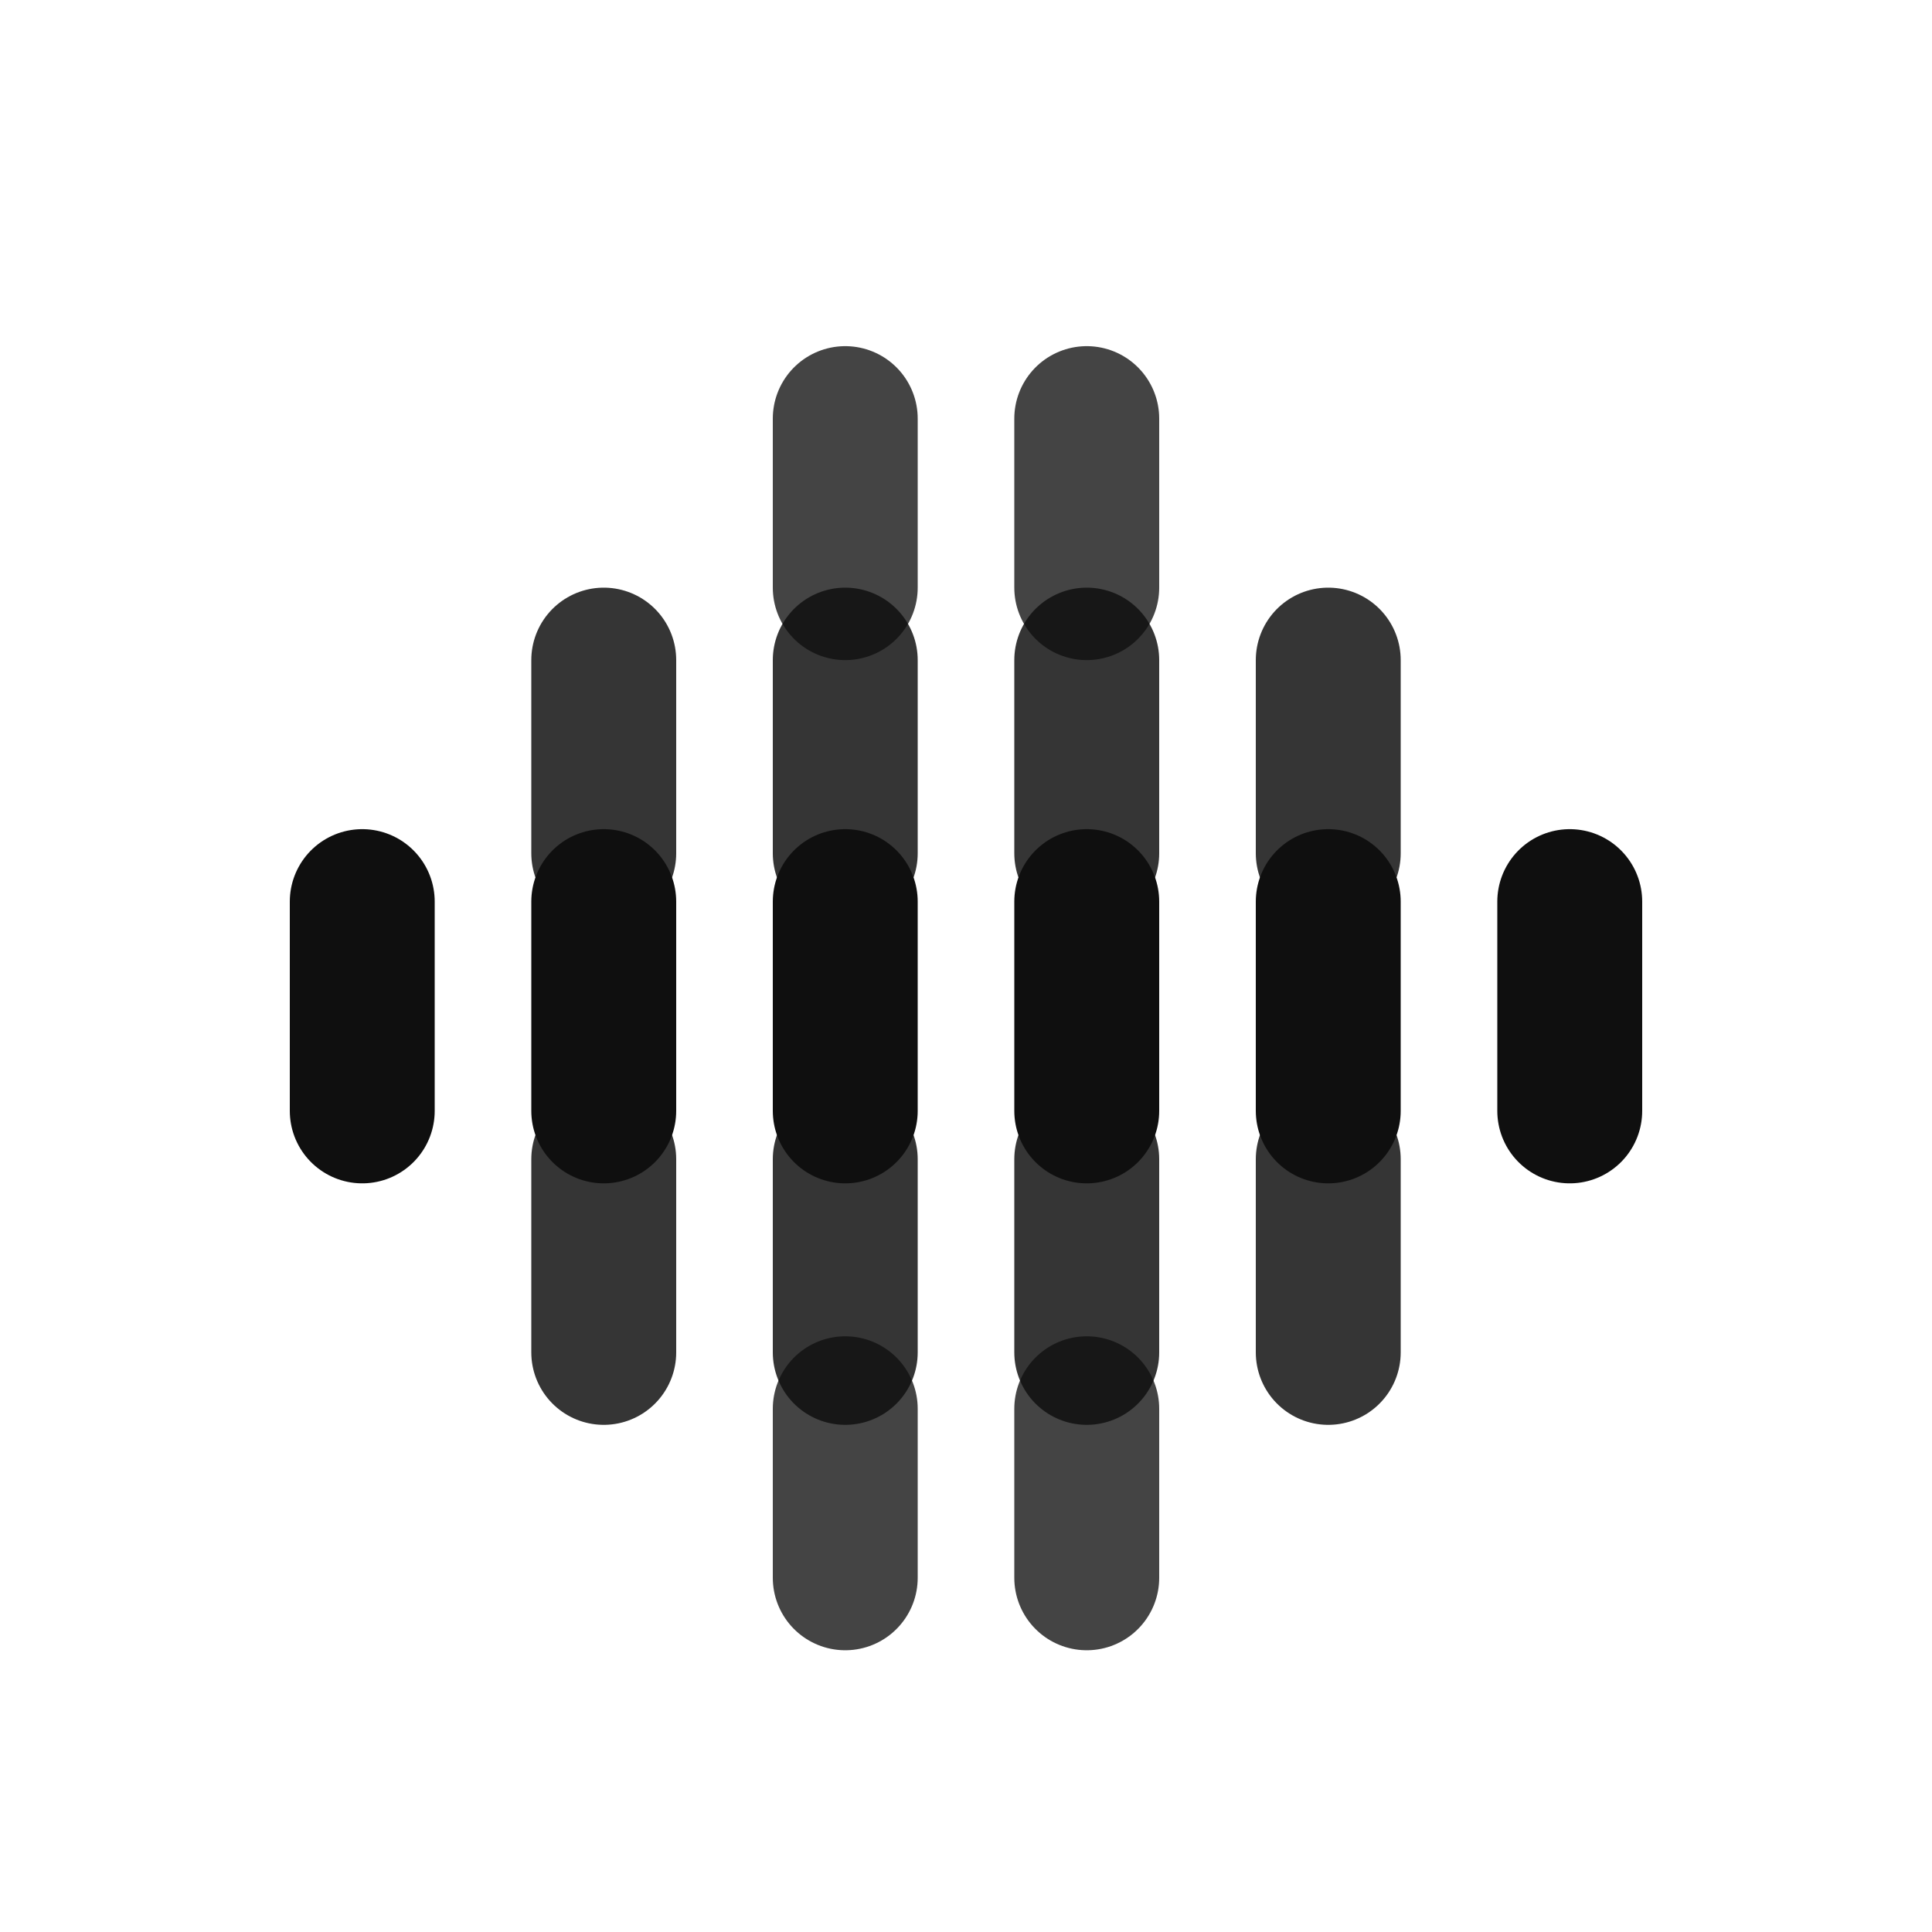
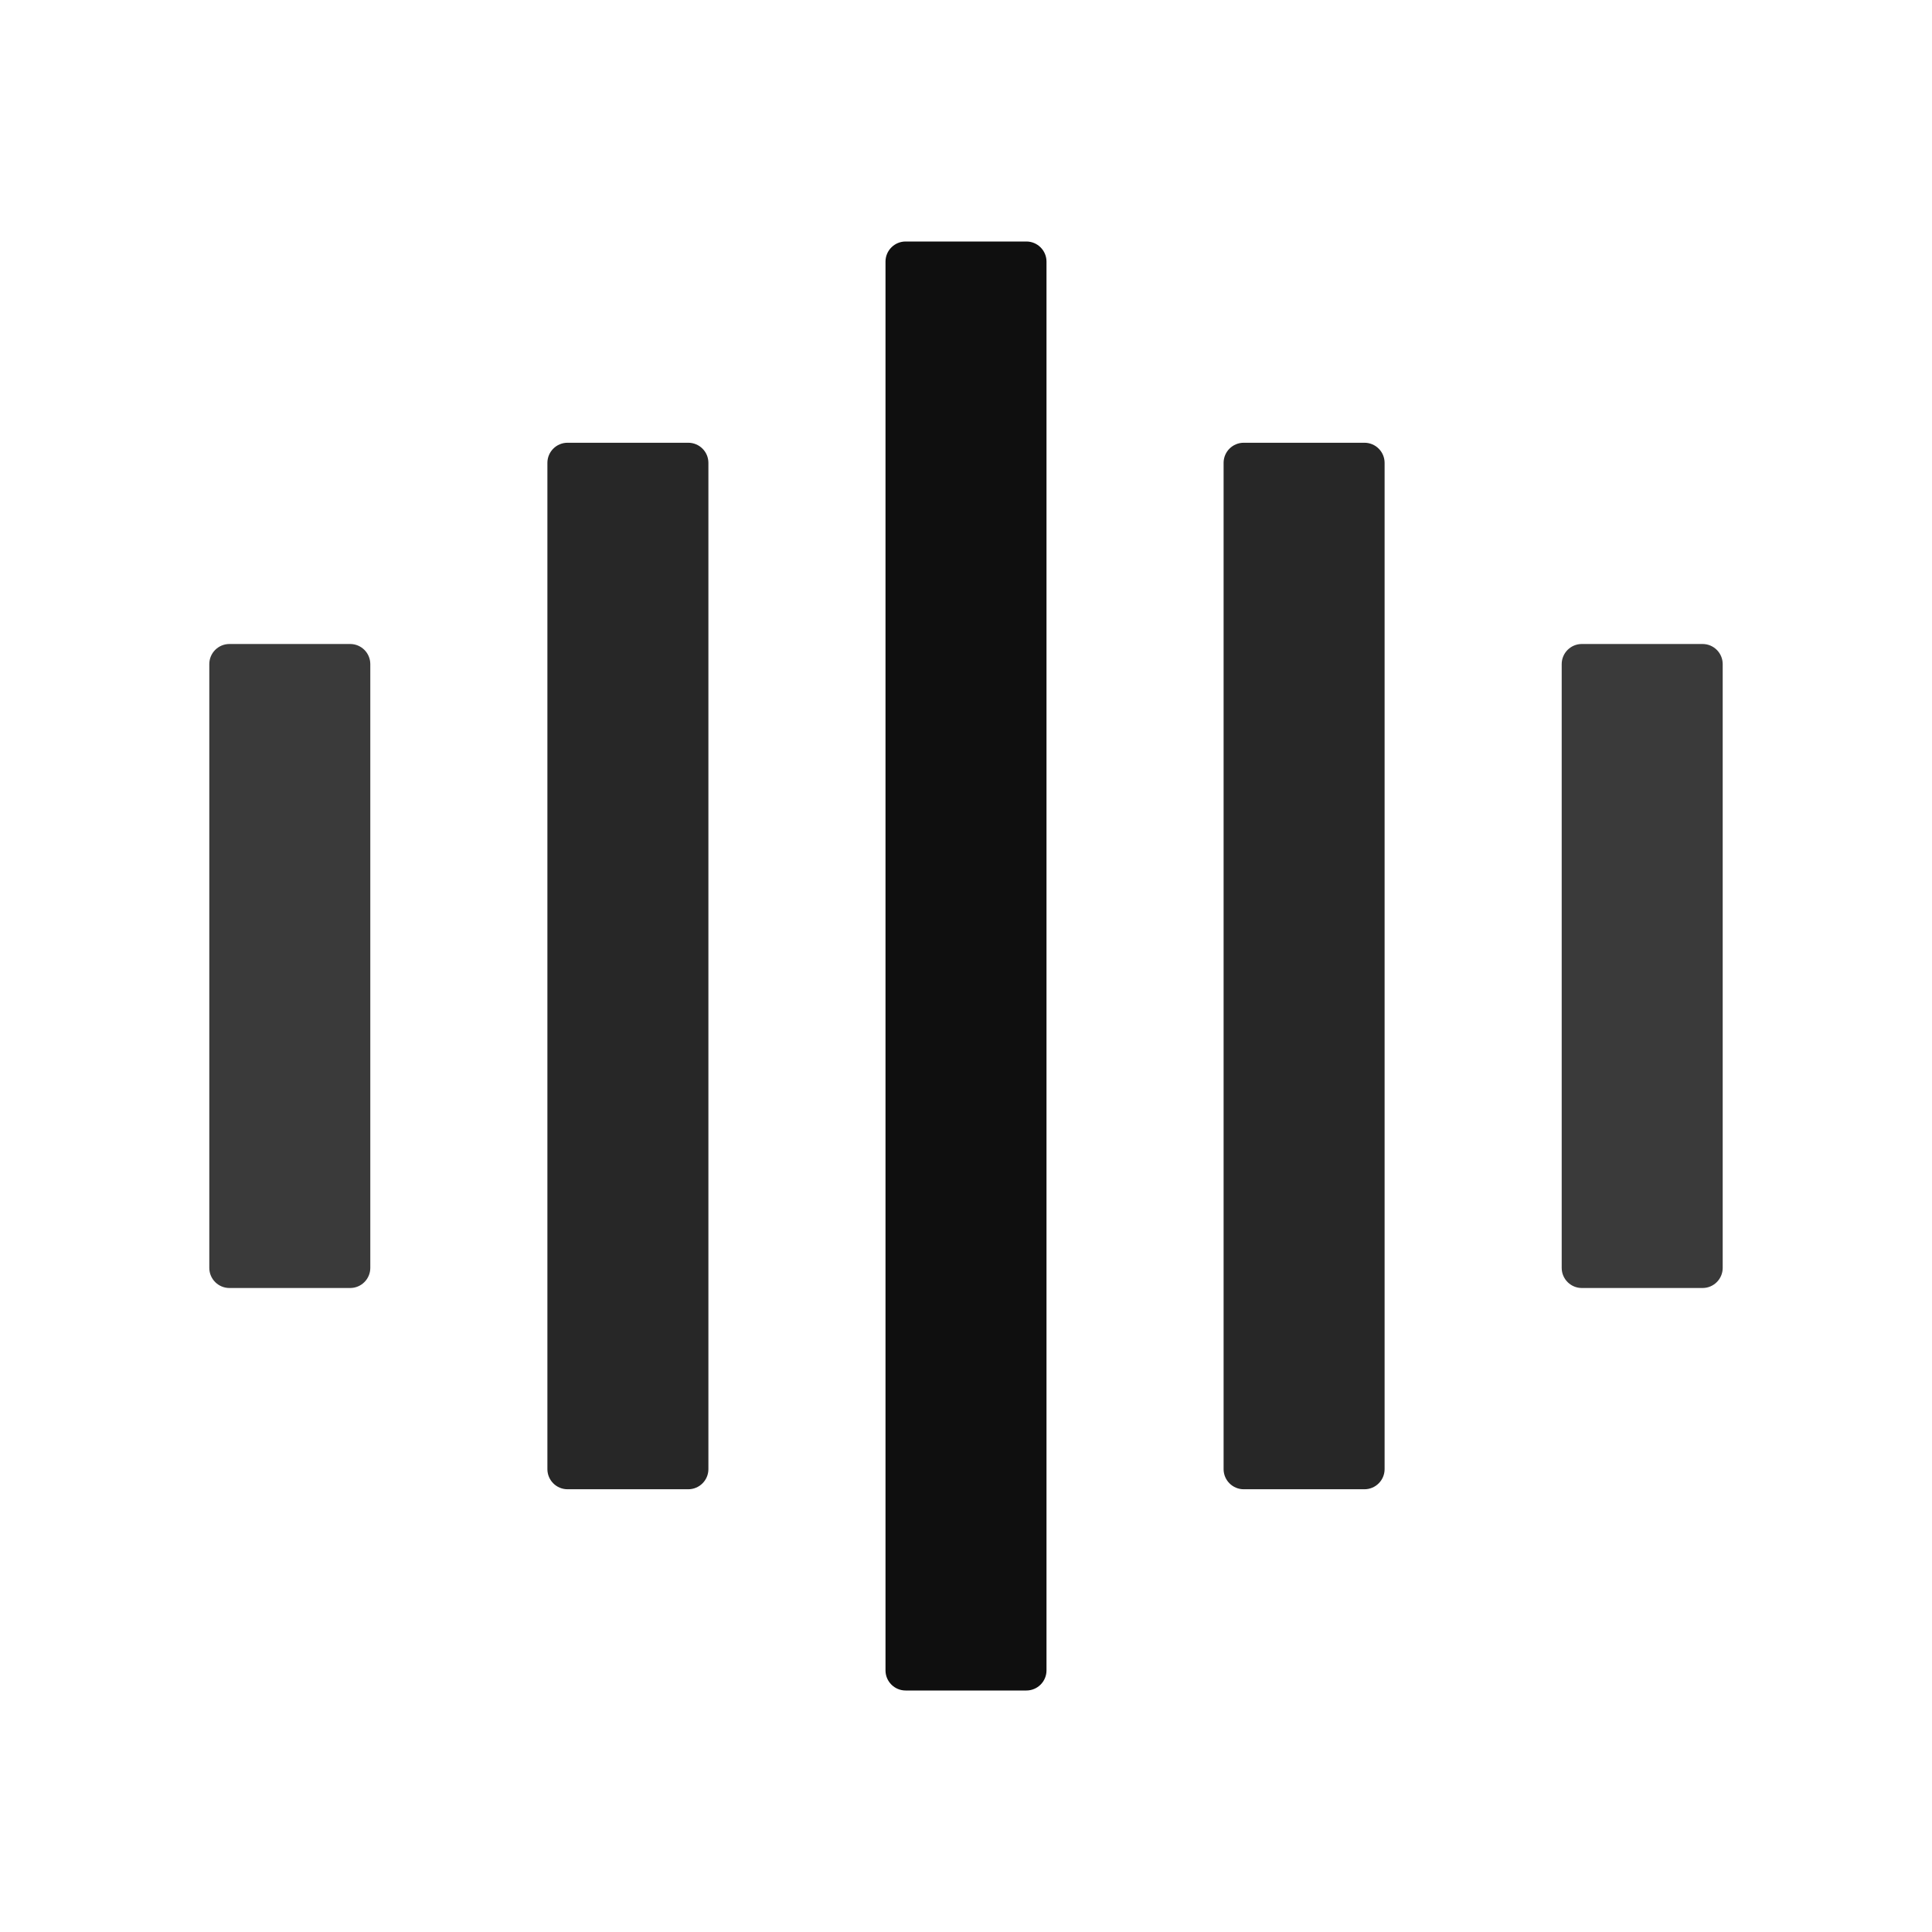
<svg xmlns="http://www.w3.org/2000/svg" viewBox="0 0 24 24" fill="none">
-   <g fill="none" stroke="currentColor" stroke-width="1.8" stroke-linecap="round" opacity=".94">
-     <path d="M10.5 5.2v2.1M13.5 5.2v2.1" opacity=".78" />
-     <path d="M7.5 8.2v2.4M10.5 8.2v2.4M13.5 8.2v2.4M16.5 8.2v2.4" opacity=".84" />
-     <path d="M4.5 11.2v2.6M7.5 11.2v2.6M10.5 11.2v2.6M13.5 11.2v2.6M16.5 11.2v2.6M19.5 11.2v2.6" />
-     <path d="M7.5 14.4v2.4M10.5 14.4v2.4M13.5 14.4v2.4M16.5 14.4v2.4" opacity=".84" />
-     <path d="M10.5 17.5v2.1M13.5 17.5v2.1" opacity=".78" />
+   <g fill="currentColor" opacity=".94">
+     <rect x="2.6" y="8" width="2" height="8" rx=".25" opacity=".82" />
+     <rect x="6.8" y="5.5" width="2" height="13" rx=".25" opacity=".9" />
+     <rect x="11" y="3" width="2" height="18" rx=".25" />
+     <rect x="15.2" y="5.5" width="2" height="13" rx=".25" opacity=".9" />
+     <rect x="19.4" y="8" width="2" height="8" rx=".25" opacity=".82" />
  </g>
</svg>
